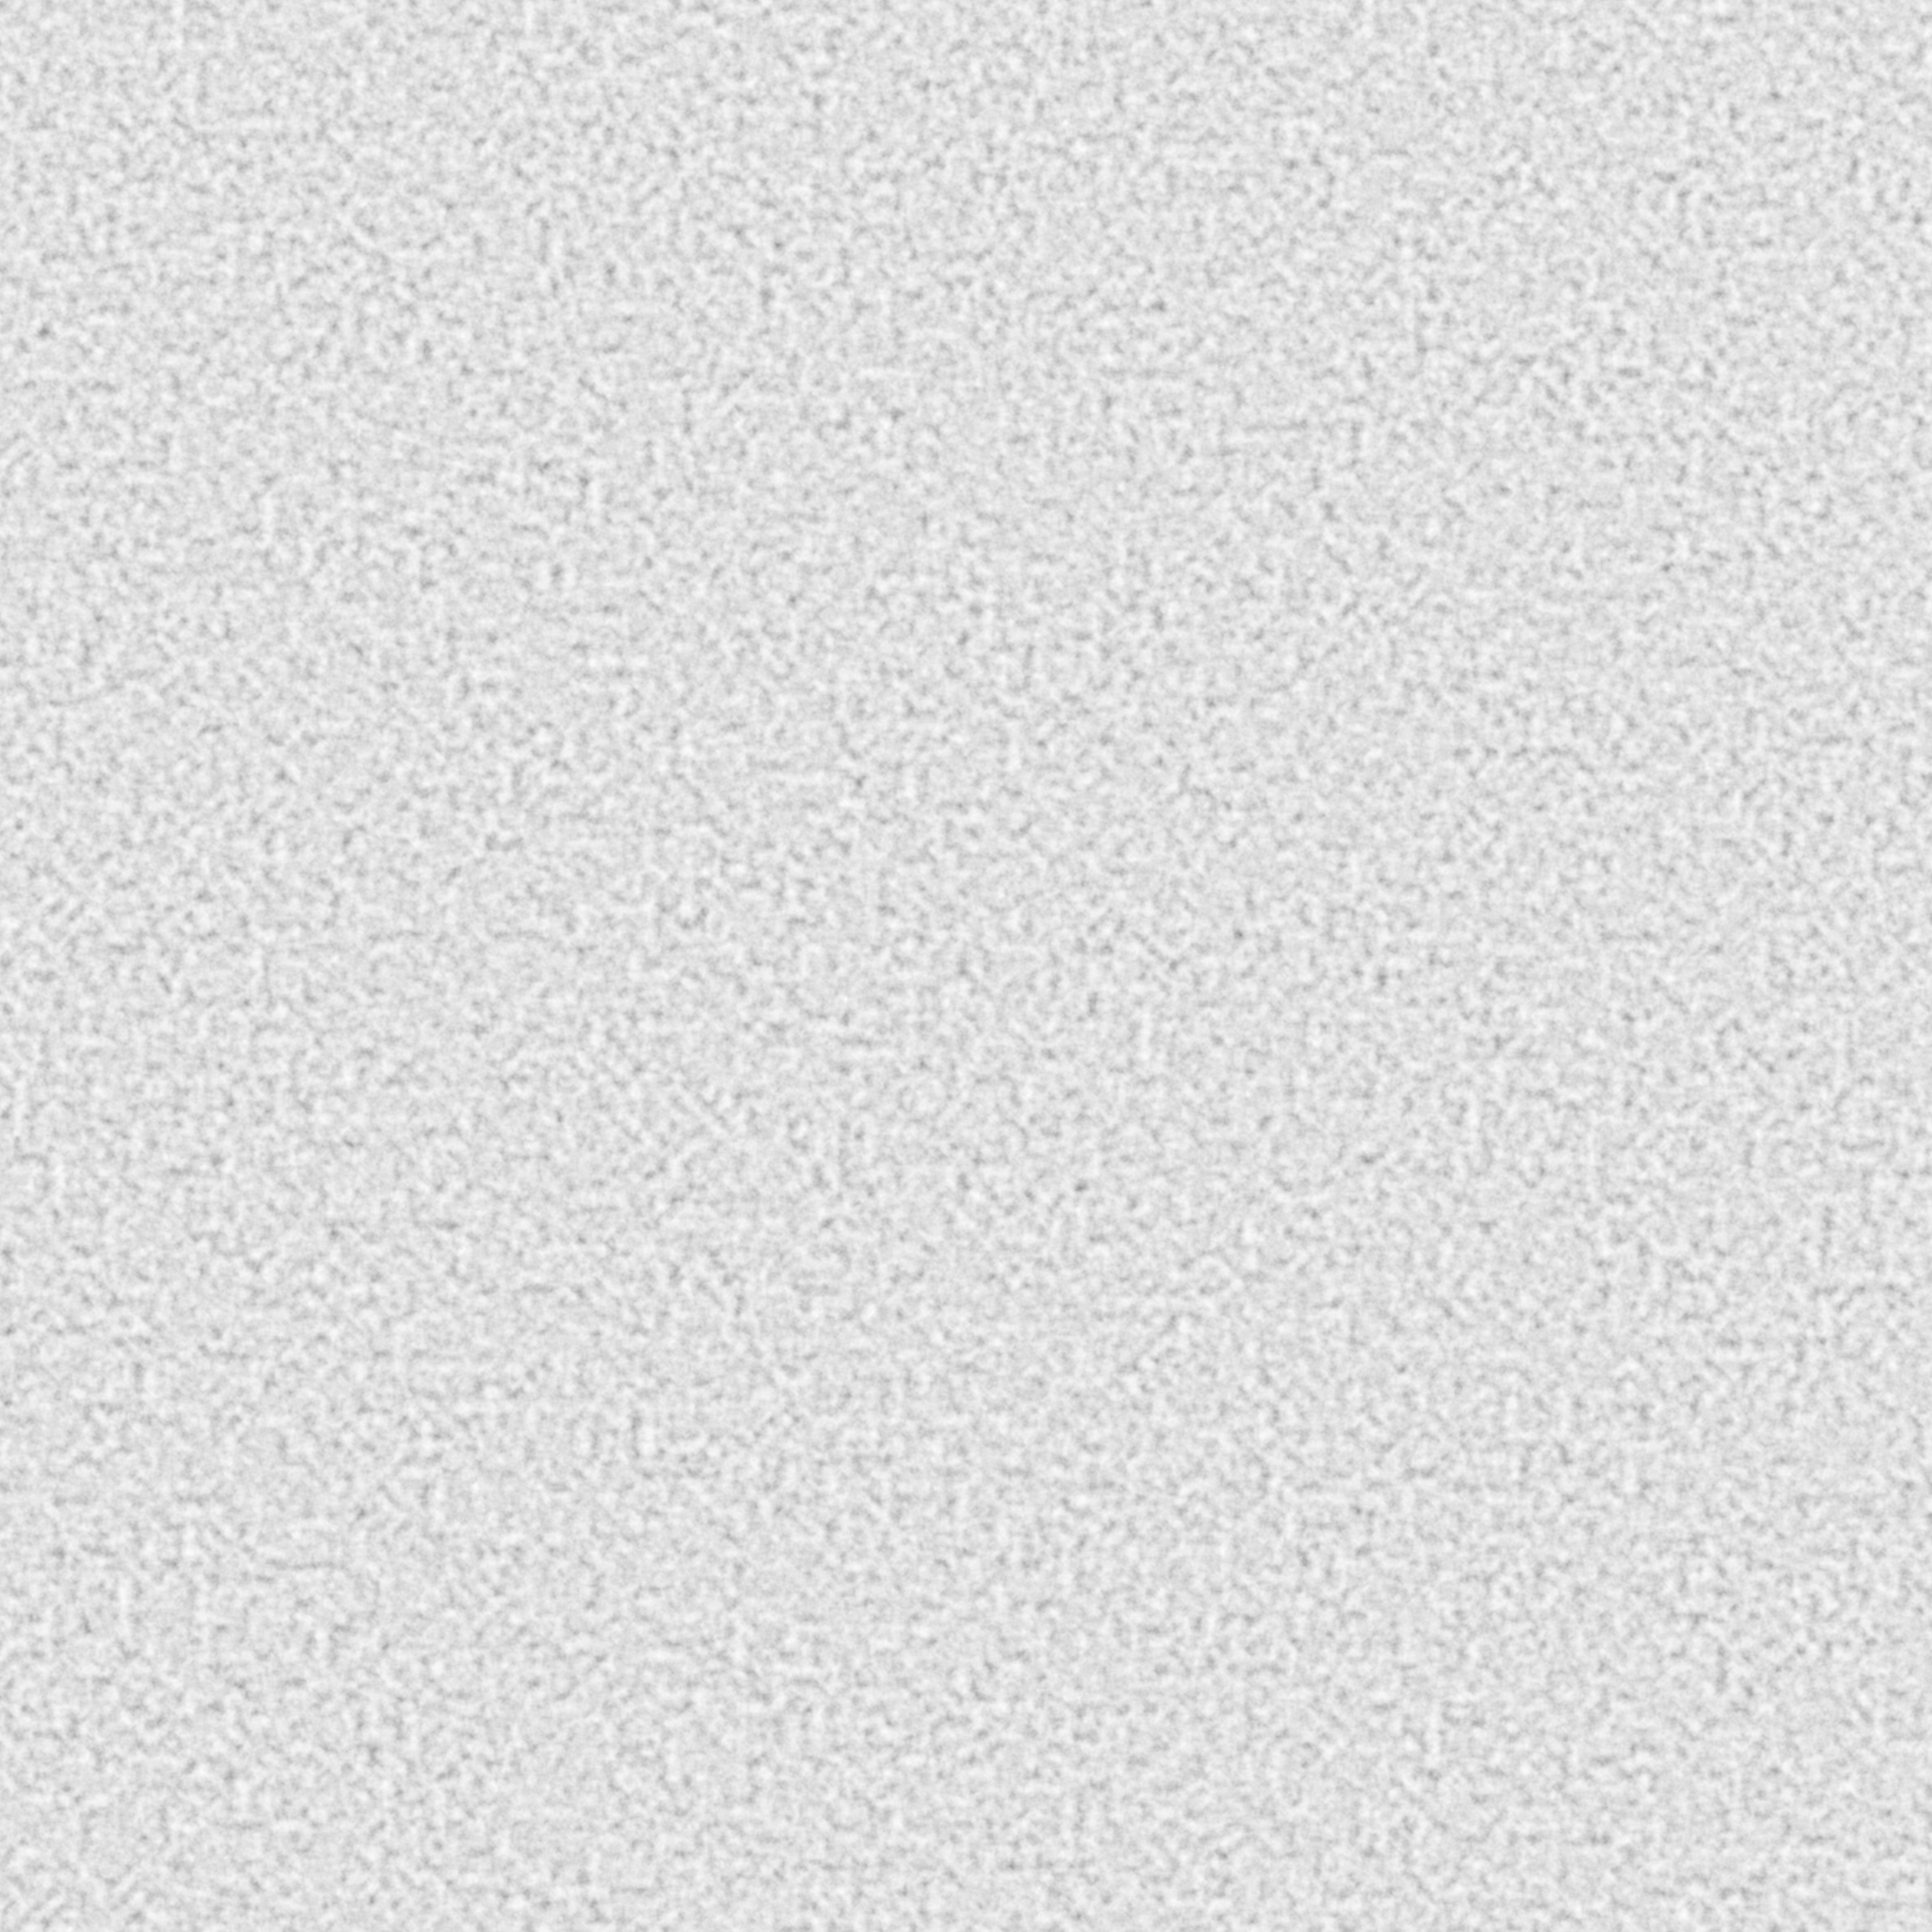
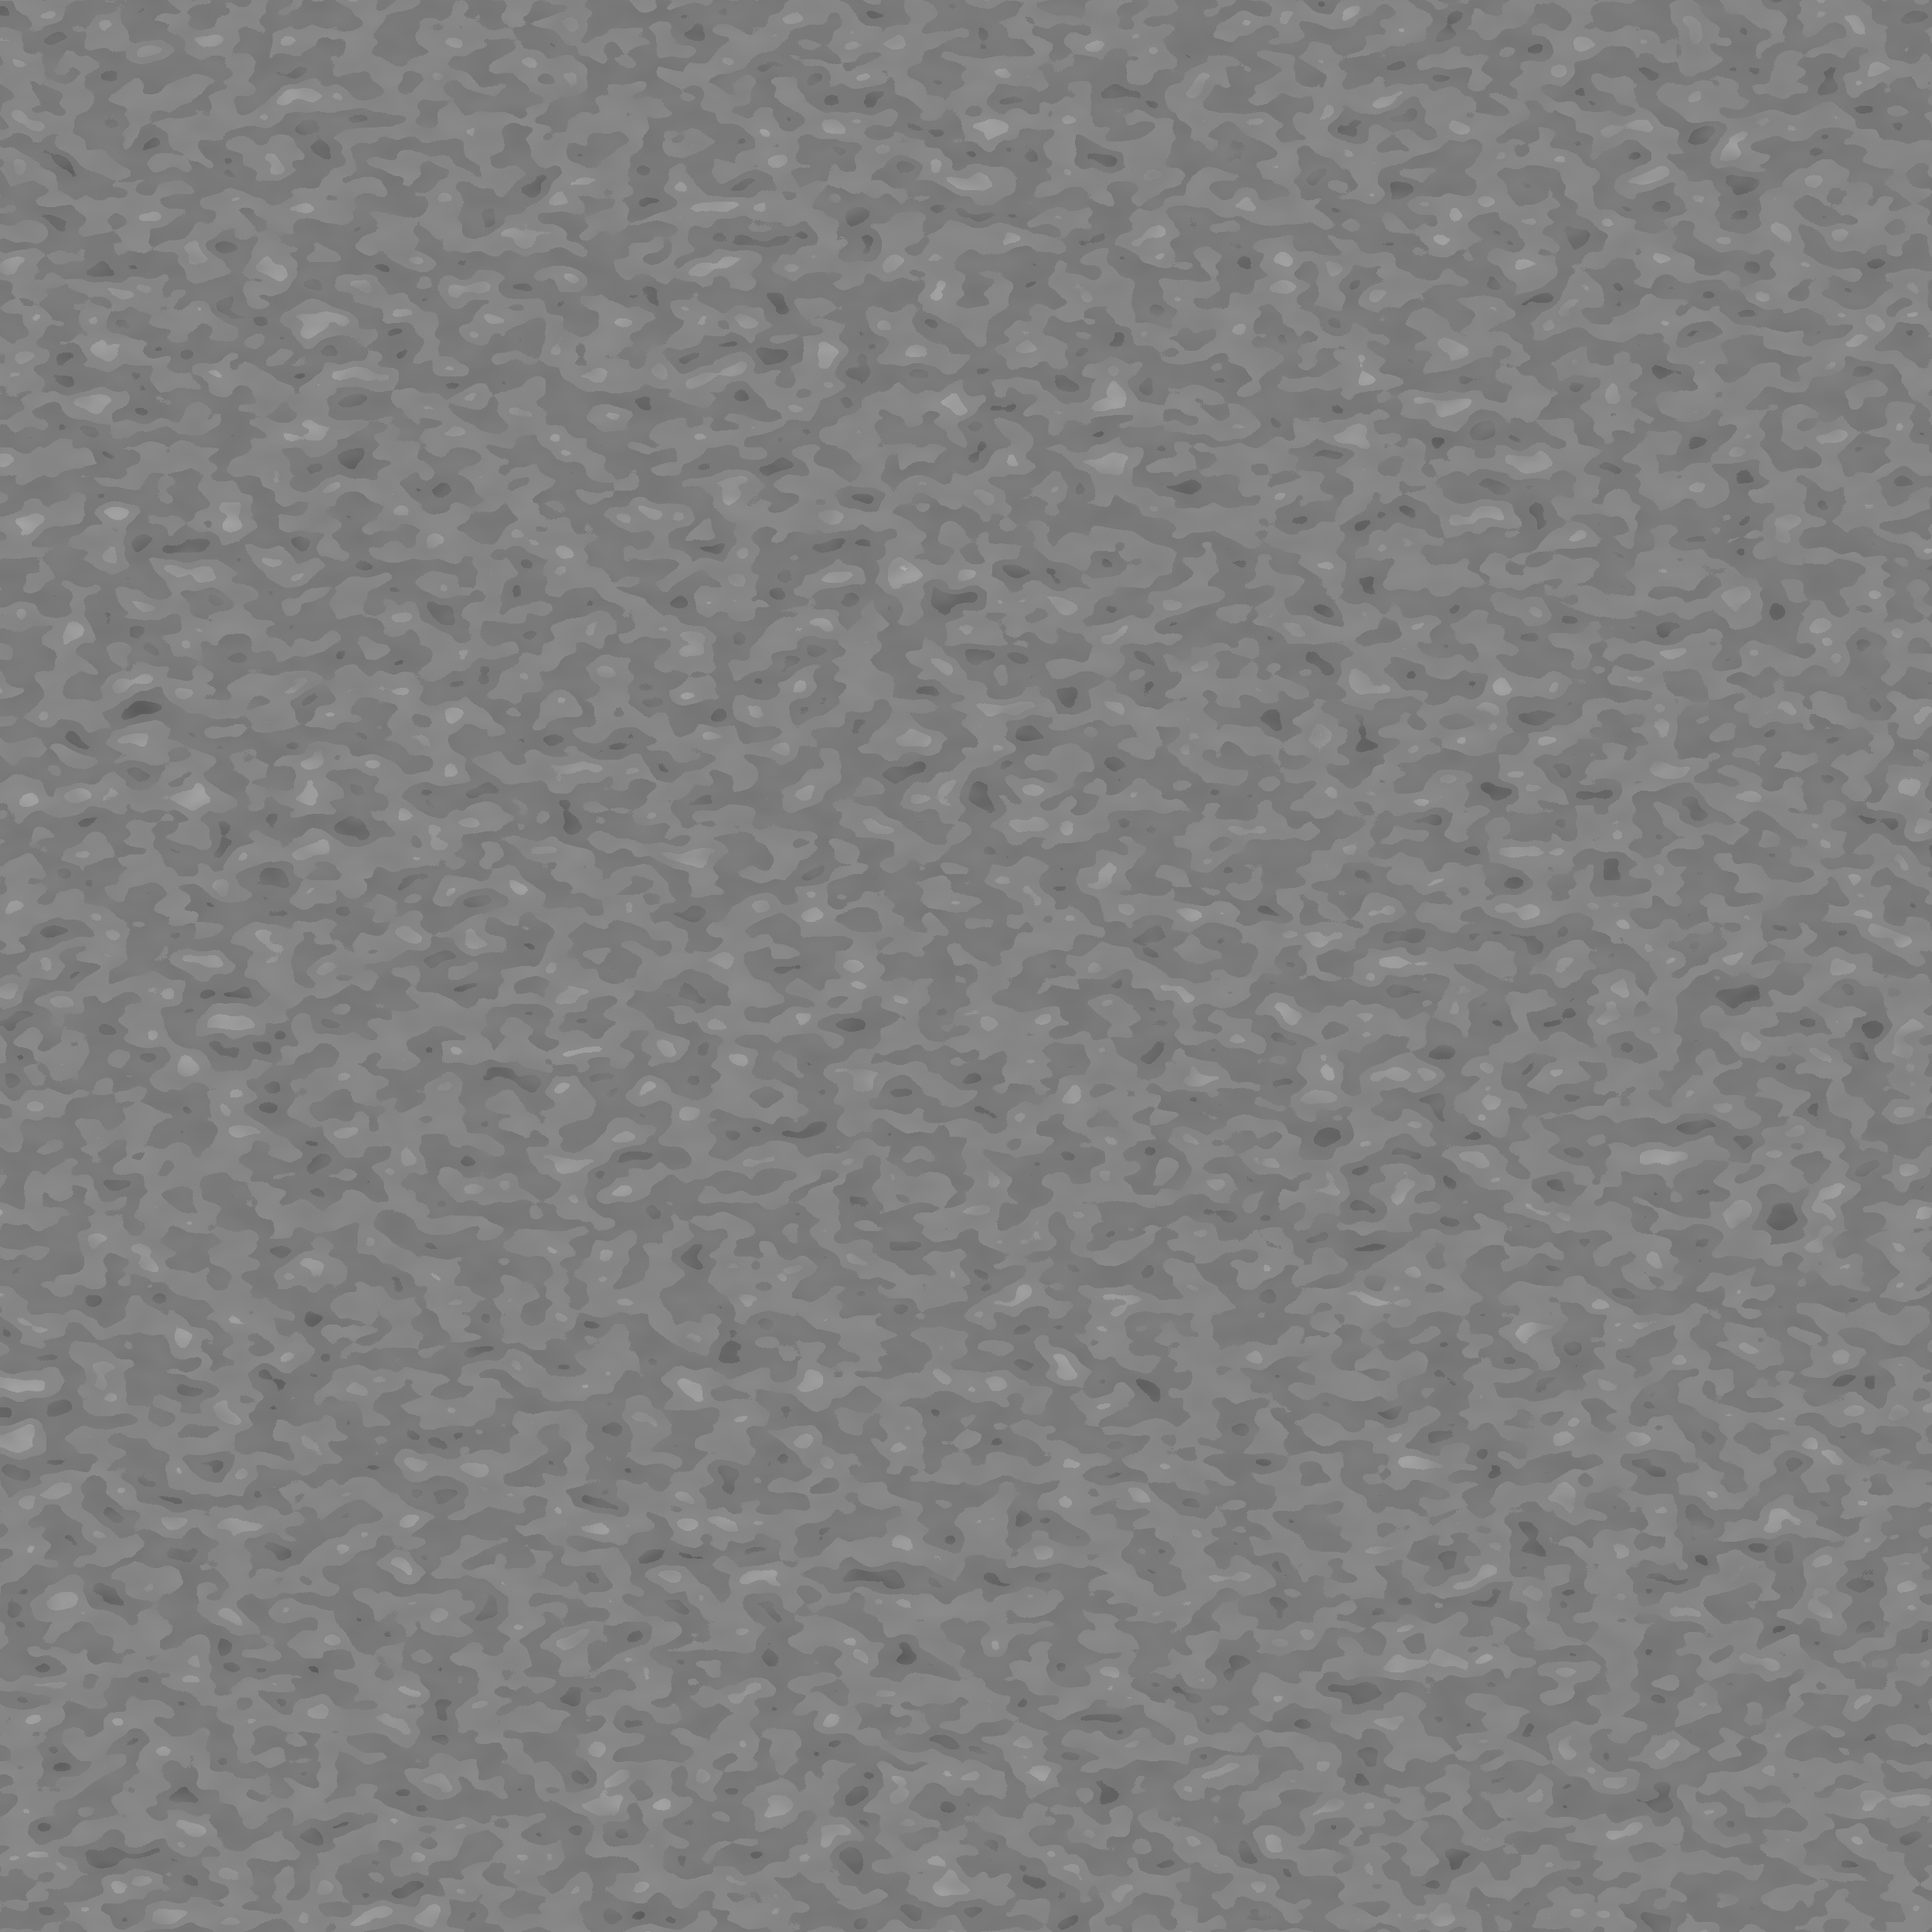
- <svg xmlns="http://www.w3.org/2000/svg" width="180" height="180" viewBox="0 0 180 180">
-   <filter id="grain" x="0" y="0" width="100%" height="100%">
-     <feTurbulence type="fractalNoise" baseFrequency="0.82" numOctaves="3" seed="17" stitchTiles="stitch" />
+ <svg xmlns="http://www.w3.org/2000/svg" width="96" height="96" viewBox="0 0 96 96">
+   <filter id="grain" x="0" y="0" width="100%" height="100%" color-interpolation-filters="sRGB">
+     <feTurbulence type="fractalNoise" baseFrequency="0.48 0.72" numOctaves="2" seed="17" stitchTiles="stitch" />
    <feColorMatrix type="saturate" values="0" />
+     <feComponentTransfer>
+       <feFuncR type="discrete" tableValues="0.18 0.34 0.45 0.55 0.66 0.82" />
+       <feFuncG type="discrete" tableValues="0.18 0.34 0.45 0.55 0.66 0.82" />
+       <feFuncB type="discrete" tableValues="0.18 0.34 0.45 0.55 0.66 0.82" />
+     </feComponentTransfer>
  </filter>
-   <rect width="180" height="180" filter="url(#grain)" opacity="0.95" />
+   <rect width="96" height="96" fill="#808080" />
+   <rect width="96" height="96" filter="url(#grain)" />
</svg>
